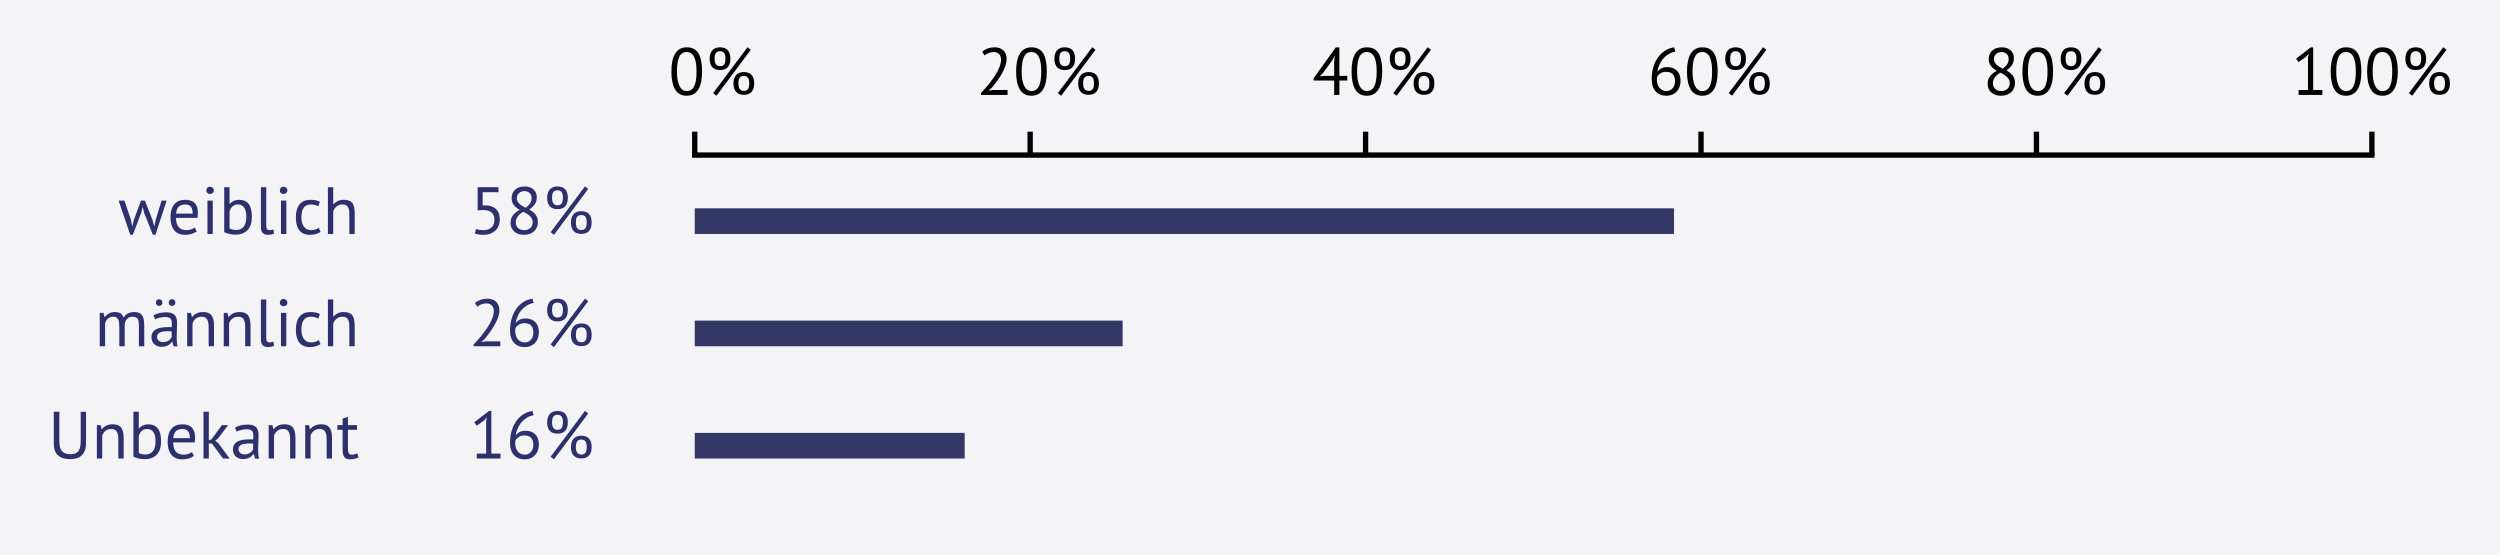
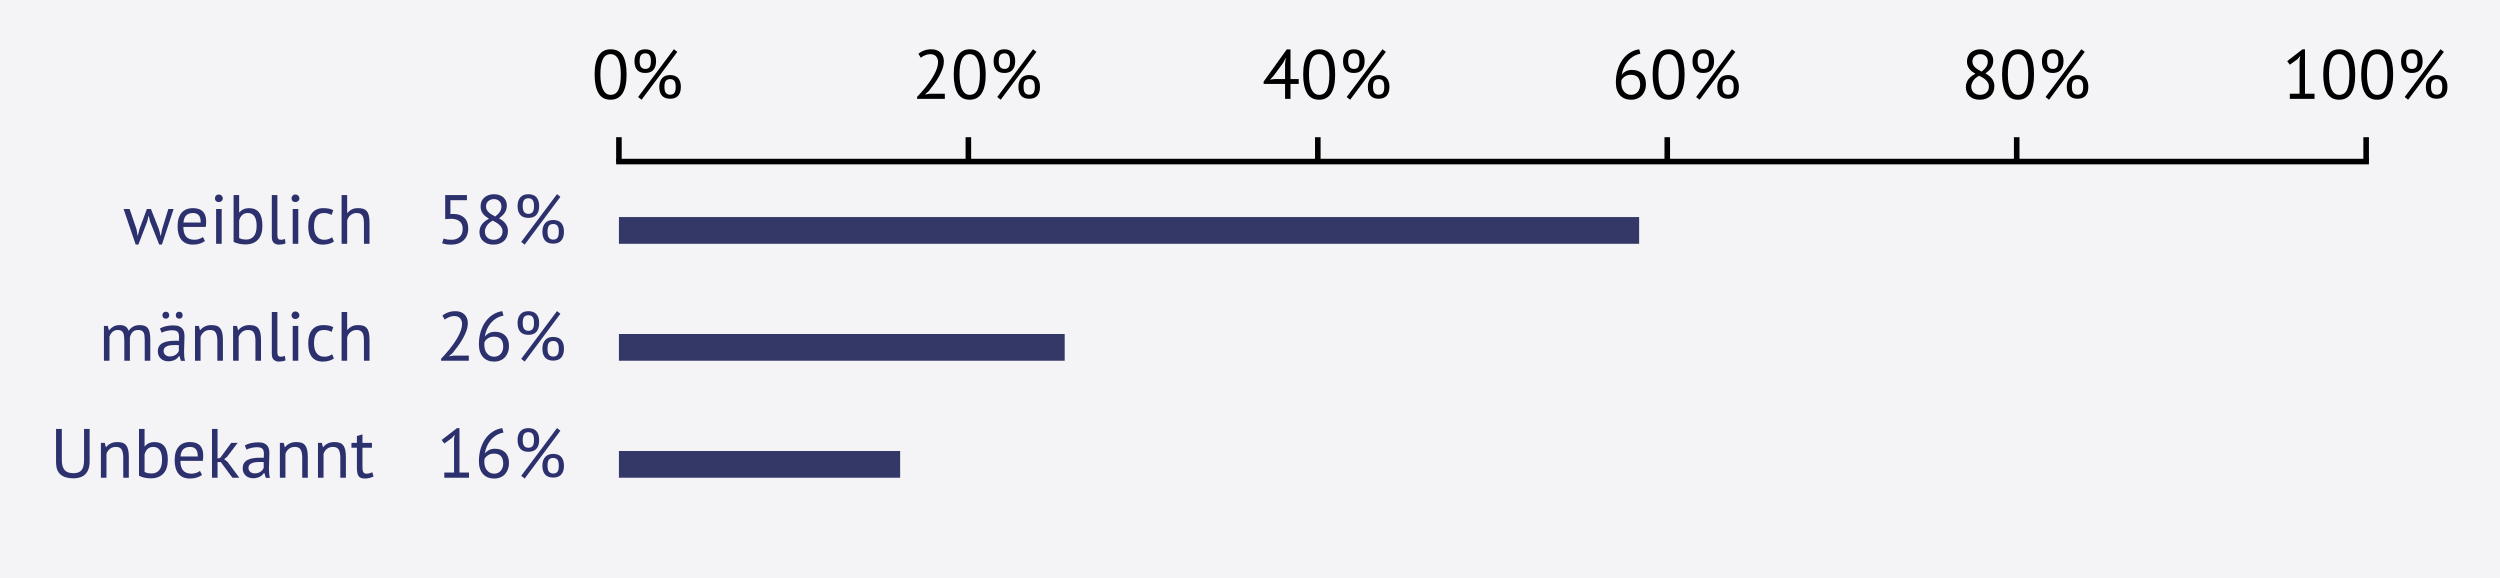
- <svg xmlns="http://www.w3.org/2000/svg" xmlns:xlink="http://www.w3.org/1999/xlink" height="83pt" version="1.1" viewBox="0 0 374 83" width="374pt">
+ <svg xmlns="http://www.w3.org/2000/svg" xmlns:xlink="http://www.w3.org/1999/xlink" height="83pt" version="1.1" viewBox="0 0 359 83" width="359pt">
  <defs>
    <style type="text/css">
*{stroke-linecap:butt;stroke-linejoin:round;}
  </style>
  </defs>
  <g id="figure_1">
    <g id="patch_1">
-       <path d="M 0 83.484  L 374.071 83.484  L 374.071 0  L 0 0  z " style="fill:#f4f4f6;" />
+       <path d="M 0 83.484  L 359.017 83.484  L 359.017 0  L 0 0  z " style="fill:#f4f4f6;" />
    </g>
    <g id="axes_1">
      <g id="patch_2">
-         <path d="M 103.932 39.195  L 354.832 39.195  L 354.832 23.2  L 103.932 23.2  z " style="fill:#f4f4f6;" />
+         <path d="M 88.878 39.195  L 339.778 39.195  L 339.778 23.2  L 88.878 23.2  z " style="fill:#f4f4f6;" />
      </g>
      <g id="patch_3">
-         <path clip-path="url(#pbc1606f8d5)" d="z " style="fill:#343866;" />
+         <path clip-path="url(#p5a505649e2)" d="z " style="fill:#343866;" />
      </g>
      <g id="patch_4">
-         <path clip-path="url(#pbc1606f8d5)" d="M 103.932 31.171  L 250.433 31.171  L 250.433 35.01  L 103.932 35.01  z " style="fill:#343866;" />
+         <path clip-path="url(#p5a505649e2)" d="M 88.878 31.171  L 235.379 31.171  L 235.379 35.01  L 88.878 35.01  z " style="fill:#343866;" />
      </g>
      <g id="patch_5">
-         <path clip-path="url(#pbc1606f8d5)" d="M 103.932 26.132  L 250.433 26.132  L 250.433 29.331  L 103.932 29.331  z " style="fill:none;opacity:0;" />
+         <path clip-path="url(#p5a505649e2)" d="M 88.878 26.132  L 235.379 26.132  L 235.379 29.331  L 88.878 29.331  z " style="fill:none;opacity:0;" />
      </g>
      <g id="patch_6">
-         <path clip-path="url(#pbc1606f8d5)" d="z " style="fill:#343866;" />
+         <path clip-path="url(#p5a505649e2)" d="z " style="fill:#343866;" />
      </g>
      <g id="matplotlib.axis_1">
        <g id="xtick_1">
          <g id="line2d_1">
            <defs>
-               <path d="M 0 0  L 0 -3.5  " id="ma64567d477" style="stroke:#000000;stroke-width:0.8;" />
-             </defs>
-             <g>
-               <use style="stroke:#000000;stroke-width:0.8;" x="103.932" xlink:href="#ma64567d477" y="23.2" />
+               <path d="M 0 0  L 0 -3.5  " id="m2b88215f1f" style="stroke:#000000;stroke-width:0.8;" />
+             </defs>
+             <g>
+               <use style="stroke:#000000;stroke-width:0.8;" x="88.878" xlink:href="#m2b88215f1f" y="23.2" />
            </g>
          </g>
          <g id="text_1">
            <defs>
              <path id="PTSans-Regular-20" />
              <path d="M 4.297 35  Q 4.297 53 10.141 62.094  Q 16 71.203 27.203 71.203  Q 39.297 71.203 44.75 62.25  Q 50.203 53.297 50.203 35  Q 50.203 17 44.344 7.891  Q 38.5 -1.203 27.203 -1.203  Q 15.297 -1.203 9.797 8.297  Q 4.297 17.797 4.297 35  z M 12.594 35  Q 12.594 28.5 13.438 23.141  Q 14.297 17.797 16.094 13.938  Q 17.906 10.094 20.656 7.938  Q 23.406 5.797 27.203 5.797  Q 34.797 5.797 38.344 12.844  Q 41.906 19.906 41.906 35  Q 41.906 41.406 41.156 46.797  Q 40.406 52.203 38.656 56.094  Q 36.906 60 34.094 62.094  Q 31.297 64.203 27.203 64.203  Q 19.703 64.203 16.141 57.094  Q 12.594 50 12.594 35  z " id="PTSans-Regular-30" />
              <path d="M 7.031 54.203  Q 7.031 58.703 8.219 61.891  Q 9.422 65.094 11.469 67.188  Q 13.531 69.297 16.375 70.25  Q 19.219 71.203 22.531 71.203  Q 25.828 71.203 28.672 70.297  Q 31.531 69.406 33.578 67.406  Q 35.625 65.406 36.828 62.156  Q 38.031 58.906 38.031 54.203  Q 38.031 49.5 36.828 46.25  Q 35.625 43 33.578 41  Q 31.531 39 28.672 38.094  Q 25.828 37.203 22.531 37.203  Q 19.219 37.203 16.375 38.094  Q 13.531 39 11.469 41  Q 9.422 43 8.219 46.25  Q 7.031 49.5 7.031 54.203  z M 14.422 54.203  Q 14.422 48.203 16.562 45.594  Q 18.719 43 22.531 43  Q 24.422 43 25.922 43.547  Q 27.422 44.094 28.469 45.344  Q 29.531 46.594 30.078 48.75  Q 30.625 50.906 30.625 54.203  Q 30.625 57.5 30.078 59.641  Q 29.531 61.797 28.469 63.047  Q 27.422 64.297 25.922 64.844  Q 24.422 65.406 22.531 65.406  Q 18.719 65.406 16.562 63.047  Q 14.422 60.703 14.422 54.203  z M 42.656 17.203  Q 42.656 21.703 43.844 24.891  Q 45.047 28.094 47.094 30.188  Q 49.156 32.297 52 33.25  Q 54.844 34.203 58.156 34.203  Q 61.453 34.203 64.297 33.297  Q 67.156 32.406 69.203 30.406  Q 71.25 28.406 72.453 25.156  Q 73.656 21.906 73.656 17.203  Q 73.656 12.5 72.453 9.25  Q 71.25 6 69.203 4  Q 67.156 2 64.297 1.094  Q 61.453 0.203 58.156 0.203  Q 54.844 0.203 52 1.094  Q 49.156 2 47.094 4  Q 45.047 6 43.844 9.25  Q 42.656 12.5 42.656 17.203  z M 50.047 17.203  Q 50.047 11.203 52.188 8.594  Q 54.344 6 58.156 6  Q 60.047 6 61.547 6.547  Q 63.047 7.094 64.094 8.344  Q 65.156 9.594 65.703 11.75  Q 66.25 13.906 66.25 17.203  Q 66.25 20.5 65.703 22.641  Q 65.156 24.797 64.094 26.047  Q 63.047 27.297 61.547 27.844  Q 60.047 28.406 58.156 28.406  Q 54.344 28.406 52.188 26.047  Q 50.047 23.703 50.047 17.203  z M 63.656 71.297  L 68.547 67.5  L 17.25 -1.203  L 12.25 2.703  z " id="PTSans-Regular-25" />
            </defs>
-             <g transform="translate(94.67141 14.2)scale(0.1 -0.1)">
+             <g transform="translate(79.61741 14.2)scale(0.1 -0.1)">
              <use xlink:href="#PTSans-Regular-20" />
              <use x="26.7" xlink:href="#PTSans-Regular-20" />
              <use x="53.4" xlink:href="#PTSans-Regular-30" />
              <use x="107.9" xlink:href="#PTSans-Regular-25" />
            </g>
          </g>
        </g>
        <g id="xtick_2">
          <g id="line2d_2">
            <g>
-               <use style="stroke:#000000;stroke-width:0.8;" x="154.112" xlink:href="#ma64567d477" y="23.2" />
+               <use style="stroke:#000000;stroke-width:0.8;" x="139.058" xlink:href="#m2b88215f1f" y="23.2" />
            </g>
          </g>
          <g id="text_2">
            <defs>
              <path d="M 44.594 54.094  Q 44.594 48.797 42.641 43.25  Q 40.703 37.703 37.547 32.094  Q 34.406 26.5 30.5 21.141  Q 26.594 15.797 22.703 11  L 17.797 6.703  L 17.797 6.297  L 24.203 7.406  L 46 7.406  L 46 0  L 6.203 0  L 6.203 2.906  Q 8.406 5.203 11.5 8.594  Q 14.594 12 17.938 16.141  Q 21.297 20.297 24.547 24.938  Q 27.797 29.594 30.438 34.391  Q 33.094 39.203 34.688 43.891  Q 36.297 48.594 36.297 52.797  Q 36.297 57.703 33.5 60.953  Q 30.703 64.203 25 64.203  Q 21.203 64.203 17.594 62.641  Q 14 61.094 11.406 59.094  L 8.094 64.797  Q 11.594 67.797 16.391 69.5  Q 21.203 71.203 26.703 71.203  Q 31 71.203 34.297 69.953  Q 37.594 68.703 39.891 66.391  Q 42.203 64.094 43.391 60.938  Q 44.594 57.797 44.594 54.094  z " id="PTSans-Regular-32" />
            </defs>
-             <g transform="translate(143.4616 14.2)scale(0.1 -0.1)">
+             <g transform="translate(128.4076 14.2)scale(0.1 -0.1)">
              <use xlink:href="#PTSans-Regular-20" />
              <use x="26.7" xlink:href="#PTSans-Regular-32" />
              <use x="81.2" xlink:href="#PTSans-Regular-30" />
              <use x="135.7" xlink:href="#PTSans-Regular-25" />
            </g>
          </g>
        </g>
        <g id="xtick_3">
          <g id="line2d_3">
            <g>
-               <use style="stroke:#000000;stroke-width:0.8;" x="204.292" xlink:href="#ma64567d477" y="23.2" />
+               <use style="stroke:#000000;stroke-width:0.8;" x="189.238" xlink:href="#m2b88215f1f" y="23.2" />
            </g>
          </g>
          <g id="text_3">
            <defs>
              <path d="M 52.406 21.5  L 40.594 21.5  L 40.594 0  L 32.797 0  L 32.797 21.5  L 2 21.5  L 2 24.797  L 35.203 71.094  L 40.594 71.094  L 40.594 28.5  L 52.406 28.5  z M 32.797 50.297  L 33.797 58.5  L 33.5 58.5  L 30 51.703  L 15.906 32.594  L 11.094 27.703  L 18.094 28.5  L 32.797 28.5  z " id="PTSans-Regular-34" />
            </defs>
-             <g transform="translate(193.6416 14.2)scale(0.1 -0.1)">
+             <g transform="translate(178.5876 14.2)scale(0.1 -0.1)">
              <use xlink:href="#PTSans-Regular-20" />
              <use x="26.7" xlink:href="#PTSans-Regular-34" />
              <use x="81.2" xlink:href="#PTSans-Regular-30" />
              <use x="135.7" xlink:href="#PTSans-Regular-25" />
            </g>
          </g>
        </g>
        <g id="xtick_4">
          <g id="line2d_4">
            <g>
-               <use style="stroke:#000000;stroke-width:0.8;" x="254.472" xlink:href="#ma64567d477" y="23.2" />
+               <use style="stroke:#000000;stroke-width:0.8;" x="239.418" xlink:href="#m2b88215f1f" y="23.2" />
            </g>
          </g>
          <g id="text_4">
            <defs>
              <path d="M 49.203 21.094  Q 49.203 16.5 47.797 12.453  Q 46.406 8.406 43.703 5.344  Q 41 2.297 37 0.547  Q 33 -1.203 27.906 -1.203  Q 22.906 -1.203 18.906 0.391  Q 14.906 2 12 5.141  Q 9.094 8.297 7.547 12.891  Q 6 17.5 6 23.5  Q 6 33.406 8.547 41.75  Q 11.094 50.094 15.594 56.297  Q 20.094 62.5 26.25 66.344  Q 32.406 70.203 39.594 71.203  L 41.297 64.797  Q 35.703 63.797 31.094 61  Q 26.5 58.203 23.047 54.094  Q 19.594 50 17.391 44.891  Q 15.203 39.797 14.406 34.406  Q 16 37.094 19.797 39.344  Q 23.594 41.594 29.094 41.594  Q 38.5 41.594 43.844 36.188  Q 49.203 30.797 49.203 21.094  z M 40.906 20.297  Q 40.906 27.406 37.594 31  Q 34.297 34.594 27.406 34.594  Q 22.5 34.594 18.953 32.188  Q 15.406 29.797 14 26.797  Q 13.797 25.406 13.797 24.5  Q 13.797 23.594 13.797 22.5  Q 13.797 19.406 14.641 16.406  Q 15.5 13.406 17.297 11.047  Q 19.094 8.703 21.75 7.25  Q 24.406 5.797 28 5.797  Q 30.906 5.797 33.25 6.891  Q 35.594 8 37.297 9.891  Q 39 11.797 39.953 14.5  Q 40.906 17.203 40.906 20.297  z " id="PTSans-Regular-36" />
            </defs>
-             <g transform="translate(243.8216 14.2)scale(0.1 -0.1)">
+             <g transform="translate(228.7676 14.2)scale(0.1 -0.1)">
              <use xlink:href="#PTSans-Regular-20" />
              <use x="26.7" xlink:href="#PTSans-Regular-36" />
              <use x="81.2" xlink:href="#PTSans-Regular-30" />
              <use x="135.7" xlink:href="#PTSans-Regular-25" />
            </g>
          </g>
        </g>
        <g id="xtick_5">
          <g id="line2d_5">
            <g>
-               <use style="stroke:#000000;stroke-width:0.8;" x="304.652" xlink:href="#ma64567d477" y="23.2" />
+               <use style="stroke:#000000;stroke-width:0.8;" x="289.598" xlink:href="#m2b88215f1f" y="23.2" />
            </g>
          </g>
          <g id="text_5">
            <defs>
              <path d="M 6.797 16.703  Q 6.797 23 10.094 27.641  Q 13.406 32.297 20.406 36.094  Q 17.906 37.594 15.75 39.25  Q 13.594 40.906 11.938 43  Q 10.297 45.094 9.344 47.688  Q 8.406 50.297 8.406 53.703  Q 8.406 57.594 9.75 60.797  Q 11.094 64 13.641 66.297  Q 16.203 68.594 19.75 69.891  Q 23.297 71.203 27.797 71.203  Q 32 71.203 35.391 70  Q 38.797 68.797 41.141 66.688  Q 43.5 64.594 44.797 61.688  Q 46.094 58.797 46.094 55.297  Q 46.094 49.594 43.5 45.25  Q 40.906 40.906 34.906 36.703  Q 37.5 35.203 39.844 33.391  Q 42.203 31.594 43.953 29.391  Q 45.703 27.203 46.703 24.453  Q 47.703 21.703 47.703 18.203  Q 47.703 13.906 46.297 10.344  Q 44.906 6.797 42.203 4.25  Q 39.5 1.703 35.594 0.25  Q 31.703 -1.203 26.703 -1.203  Q 21.906 -1.203 18.203 0.188  Q 14.5 1.594 11.953 4  Q 9.406 6.406 8.094 9.656  Q 6.797 12.906 6.797 16.703  z M 39.906 17.703  Q 39.906 20.703 38.703 22.953  Q 37.5 25.203 35.547 27.047  Q 33.594 28.906 31.094 30.406  Q 28.594 31.906 25.906 33.297  Q 19.797 29.906 17.188 25.703  Q 14.594 21.5 14.594 17.703  Q 14.594 15.297 15.391 13.094  Q 16.203 10.906 17.797 9.297  Q 19.406 7.703 21.75 6.75  Q 24.094 5.797 27.203 5.797  Q 29.703 5.797 32 6.547  Q 34.297 7.297 36.047 8.75  Q 37.797 10.203 38.844 12.453  Q 39.906 14.703 39.906 17.703  z M 16.203 53.906  Q 16.203 51.094 17.297 48.938  Q 18.406 46.797 20.25 45.094  Q 22.094 43.406 24.5 41.953  Q 26.906 40.5 29.5 39.203  Q 34 42.703 36.141 46.094  Q 38.297 49.5 38.297 53.594  Q 38.297 58.703 35.141 61.453  Q 32 64.203 27.594 64.203  Q 24.906 64.203 22.797 63.297  Q 20.703 62.406 19.203 61  Q 17.703 59.594 16.953 57.75  Q 16.203 55.906 16.203 53.906  z " id="PTSans-Regular-38" />
            </defs>
-             <g transform="translate(294.0016 14.2)scale(0.1 -0.1)">
+             <g transform="translate(278.9476 14.2)scale(0.1 -0.1)">
              <use xlink:href="#PTSans-Regular-20" />
              <use x="26.7" xlink:href="#PTSans-Regular-38" />
              <use x="81.2" xlink:href="#PTSans-Regular-30" />
              <use x="135.7" xlink:href="#PTSans-Regular-25" />
            </g>
          </g>
        </g>
        <g id="xtick_6">
          <g id="line2d_6">
            <g>
-               <use style="stroke:#000000;stroke-width:0.8;" x="354.832" xlink:href="#ma64567d477" y="23.2" />
+               <use style="stroke:#000000;stroke-width:0.8;" x="339.778" xlink:href="#m2b88215f1f" y="23.2" />
            </g>
          </g>
          <g id="text_6">
            <defs>
              <path d="M 10.797 7.406  L 24.797 7.406  L 24.797 55.797  L 25.797 61.703  L 21.797 57  L 10.797 49.094  L 7 54.203  L 29 71.203  L 32.594 71.203  L 32.594 7.406  L 46.297 7.406  L 46.297 0  L 10.797 0  z " id="PTSans-Regular-31" />
            </defs>
-             <g transform="translate(342.7917 14.2)scale(0.1 -0.1)">
+             <g transform="translate(327.7377 14.2)scale(0.1 -0.1)">
              <use xlink:href="#PTSans-Regular-31" />
              <use x="54.5" xlink:href="#PTSans-Regular-30" />
              <use x="109" xlink:href="#PTSans-Regular-30" />
              <use x="163.5" xlink:href="#PTSans-Regular-25" />
            </g>
          </g>
        </g>
      </g>
      <g id="matplotlib.axis_2">
        <g id="ytick_1">
          <g id="line2d_7">
            <defs>
-               <path d="M 0 0  L -3.5 0  " id="m5b24930b40" />
-             </defs>
-             <g>
-               <use style="fill:none;" x="103.932" xlink:href="#m5b24930b40" y="27.199" />
+               <path d="M 0 0  L -3.5 0  " id="m228e0548b3" />
+             </defs>
+             <g>
+               <use style="fill:none;" x="88.878" xlink:href="#m228e0548b3" y="27.199" />
            </g>
          </g>
        </g>
        <g id="ytick_2">
          <g id="line2d_8">
            <g>
-               <use style="fill:none;" x="103.932" xlink:href="#m5b24930b40" y="35.196" />
+               <use style="fill:none;" x="88.878" xlink:href="#m228e0548b3" y="35.196" />
            </g>
          </g>
        </g>
      </g>
      <g id="line2d_9">
-         <path clip-path="url(#pbc1606f8d5)" d="M 0 0  " style="fill:none;stroke:#424242;stroke-linecap:square;stroke-width:2.7;" />
+         <path clip-path="url(#p5a505649e2)" d="M 0 0  " style="fill:none;stroke:#424242;stroke-linecap:square;stroke-width:2.7;" />
      </g>
      <g id="line2d_10">
-         <path clip-path="url(#pbc1606f8d5)" d="M 0 0  " style="fill:none;stroke:#424242;stroke-linecap:square;stroke-width:2.7;" />
+         <path clip-path="url(#p5a505649e2)" d="M 0 0  " style="fill:none;stroke:#424242;stroke-linecap:square;stroke-width:2.7;" />
      </g>
      <g id="line2d_11">
-         <path clip-path="url(#pbc1606f8d5)" d="M 0 0  " style="fill:none;stroke:#424242;stroke-linecap:square;stroke-width:2.7;" />
+         <path clip-path="url(#p5a505649e2)" d="M 0 0  " style="fill:none;stroke:#424242;stroke-linecap:square;stroke-width:2.7;" />
      </g>
      <g id="line2d_12">
-         <path clip-path="url(#pbc1606f8d5)" d="M 0 0  " style="fill:none;stroke:#424242;stroke-linecap:square;stroke-width:2.7;" />
+         <path clip-path="url(#p5a505649e2)" d="M 0 0  " style="fill:none;stroke:#424242;stroke-linecap:square;stroke-width:2.7;" />
      </g>
      <g id="patch_7">
-         <path d="M 103.932 23.2  L 354.832 23.2  " style="fill:none;stroke:#000000;stroke-linecap:square;stroke-linejoin:miter;stroke-width:0.8;" />
+         <path d="M 88.878 23.2  L 339.778 23.2  " style="fill:none;stroke:#000000;stroke-linecap:square;stroke-linejoin:miter;stroke-width:0.8;" />
      </g>
      <g id="text_7">
        <defs>
          <path d="M 21.297 5.797  Q 28.203 5.797 32.703 9.797  Q 37.203 13.797 37.203 21.406  Q 37.203 28.703 32.75 32.297  Q 28.297 35.906 20.5 35.906  L 12.094 35.406  L 12.094 70  L 43.297 70  L 43.297 62.594  L 19.594 62.594  L 19.594 42.703  L 23.906 42.906  Q 33.797 42.797 39.5 37.391  Q 45.203 32 45.203 21.906  Q 45.203 16.297 43.297 11.938  Q 41.406 7.594 38.156 4.688  Q 34.906 1.797 30.5 0.297  Q 26.094 -1.203 21.094 -1.203  Q 16.594 -1.203 13.5 -0.703  Q 10.406 -0.203 7.703 0.797  L 9.797 7.594  Q 12.094 6.703 14.75 6.25  Q 17.406 5.797 21.297 5.797  z " id="PTSans-Regular-35" />
        </defs>
-         <g style="fill:#2c316e;" transform="translate(67.57756 35.00952)scale(0.1 -0.1)">
+         <g style="fill:#2c316e;" transform="translate(60.05056 35.00952)scale(0.1 -0.1)">
          <use xlink:href="#PTSans-Regular-20" />
          <use x="26.7" xlink:href="#PTSans-Regular-35" />
          <use x="81.2" xlink:href="#PTSans-Regular-38" />
          <use x="135.7" xlink:href="#PTSans-Regular-25" />
        </g>
      </g>
      <g id="text_8">
        <defs>
          <path d="M 40.094 50  L 51.594 20.797  L 54.094 11.203  L 54.297 11.203  L 56.203 21  L 65.094 50  L 72.703 50  L 55.906 -1.094  L 52 -1.094  L 38.906 31.906  L 37 40.094  L 36.703 40.094  L 34.703 31.797  L 22.094 -1.094  L 18.203 -1.094  L 0.797 50  L 9.5 50  L 19.406 20.906  L 21.094 11.203  L 21.203 11.203  L 23.594 21.094  L 34.297 50  z " id="PTSans-Regular-77" />
          <path d="M 44.203 4  Q 41.203 1.594 36.641 0.188  Q 32.094 -1.203 27 -1.203  Q 21.297 -1.203 17.094 0.641  Q 12.906 2.5 10.203 5.953  Q 7.5 9.406 6.203 14.203  Q 4.906 19 4.906 25  Q 4.906 37.797 10.594 44.5  Q 16.297 51.203 26.906 51.203  Q 30.297 51.203 33.688 50.453  Q 37.094 49.703 39.797 47.594  Q 42.5 45.5 44.203 41.641  Q 45.906 37.797 45.906 31.5  Q 45.906 28.203 45.297 24.203  L 13.203 24.203  Q 13.203 19.797 14.094 16.391  Q 15 13 16.891 10.641  Q 18.797 8.297 21.844 7.047  Q 24.906 5.797 29.297 5.797  Q 32.703 5.797 36.094 7  Q 39.5 8.203 41.203 9.797  z M 27 44.203  Q 21.094 44.203 17.547 41.094  Q 14 38 13.297 30.5  L 38.094 30.5  Q 38.094 38.094 35.188 41.141  Q 32.297 44.203 27 44.203  z " id="PTSans-Regular-65" />
          <path d="M 9.406 50  L 17.406 50  L 17.406 0  L 9.406 0  z M 7.703 65.203  Q 7.703 67.5 9.25 69.141  Q 10.797 70.797 13.203 70.797  Q 15.594 70.797 17.297 69.141  Q 19 67.5 19 65.203  Q 19 62.906 17.297 61.406  Q 15.594 59.906 13.203 59.906  Q 10.797 59.906 9.25 61.406  Q 7.703 62.906 7.703 65.203  z " id="PTSans-Regular-69" />
          <path d="M 7.703 70  L 15.703 70  L 15.703 45.094  L 16.094 45.094  Q 18.406 48 21.953 49.594  Q 25.5 51.203 29.703 51.203  Q 39.406 51.203 44.25 45  Q 49.094 38.797 49.094 25.797  Q 49.094 12.703 42.688 5.891  Q 36.297 -0.906 24.703 -0.906  Q 19.094 -0.906 14.547 0.297  Q 10 1.5 7.703 2.906  z M 28.297 44.203  Q 23.297 44.203 20.188 41.391  Q 17.094 38.594 15.703 33.5  L 15.703 8.297  Q 17.594 7.203 20.297 6.641  Q 23 6.094 25.906 6.094  Q 32.703 6.094 36.75 10.891  Q 40.797 15.703 40.797 25.906  Q 40.797 29.797 40.094 33.188  Q 39.406 36.594 37.906 39  Q 36.406 41.406 34.047 42.797  Q 31.703 44.203 28.297 44.203  z " id="PTSans-Regular-62" />
          <path d="M 16.594 12.297  Q 16.594 8.797 17.797 7.297  Q 19 5.797 21.203 5.797  Q 22.5 5.797 24 6  Q 25.5 6.203 27.406 6.906  L 28.297 0.594  Q 26.703 -0.203 23.844 -0.703  Q 21 -1.203 18.906 -1.203  Q 14.406 -1.203 11.5 1.344  Q 8.594 3.906 8.594 10  L 8.594 70  L 16.594 70  z " id="PTSans-Regular-6c" />
          <path d="M 41.797 3.297  Q 38.797 1.094 34.688 -0.047  Q 30.594 -1.203 26.094 -1.203  Q 20.297 -1.203 16.297 0.641  Q 12.297 2.5 9.75 5.953  Q 7.203 9.406 6.047 14.25  Q 4.906 19.094 4.906 25  Q 4.906 37.703 10.5 44.453  Q 16.094 51.203 26.594 51.203  Q 31.406 51.203 34.75 50.453  Q 38.094 49.703 40.797 48.297  L 38.5 41.406  Q 36.203 42.703 33.391 43.453  Q 30.594 44.203 27.406 44.203  Q 13.203 44.203 13.203 25  Q 13.203 21.203 13.953 17.75  Q 14.703 14.297 16.453 11.641  Q 18.203 9 21.047 7.391  Q 23.906 5.797 28.094 5.797  Q 31.703 5.797 34.547 6.891  Q 37.406 8 39.203 9.406  z " id="PTSans-Regular-63" />
          <path d="M 39.797 0  L 39.797 28.5  Q 39.797 32.406 39.344 35.344  Q 38.906 38.297 37.703 40.25  Q 36.5 42.203 34.453 43.203  Q 32.406 44.203 29.094 44.203  Q 24.406 44.203 20.594 41.141  Q 16.797 38.094 15.703 33.297  L 15.703 0  L 7.703 0  L 7.703 70  L 15.703 70  L 15.703 44.406  L 16.094 44.406  Q 18.703 47.5 22.344 49.344  Q 26 51.203 31.406 51.203  Q 35.594 51.203 38.688 50.25  Q 41.797 49.297 43.844 46.891  Q 45.906 44.5 46.844 40.453  Q 47.797 36.406 47.797 30.203  L 47.797 0  z " id="PTSans-Regular-68" />
        </defs>
        <g style="fill:#2c316e;" transform="translate(17.6625 35.00952)scale(0.1 -0.1)">
          <use xlink:href="#PTSans-Regular-77" />
          <use x="73.5" xlink:href="#PTSans-Regular-65" />
          <use x="124.3" xlink:href="#PTSans-Regular-69" />
          <use x="151.1" xlink:href="#PTSans-Regular-62" />
          <use x="205.1" xlink:href="#PTSans-Regular-6c" />
          <use x="234.3" xlink:href="#PTSans-Regular-69" />
          <use x="261.1" xlink:href="#PTSans-Regular-63" />
          <use x="306.2" xlink:href="#PTSans-Regular-68" />
        </g>
      </g>
    </g>
    <g id="axes_2">
      <g id="patch_8">
-         <path clip-path="url(#pc9b502ec64)" d="z " style="fill:#343866;" />
+         <path clip-path="url(#p69da7b9483)" d="z " style="fill:#343866;" />
      </g>
      <g id="patch_9">
-         <path clip-path="url(#pc9b502ec64)" d="M 103.932 47.965  L 167.945 47.965  L 167.945 51.804  L 103.932 51.804  z " style="fill:#343866;" />
+         <path clip-path="url(#p69da7b9483)" d="M 88.878 47.965  L 152.891 47.965  L 152.891 51.804  L 88.878 51.804  z " style="fill:#343866;" />
      </g>
      <g id="patch_10">
-         <path clip-path="url(#pc9b502ec64)" d="M 103.932 42.927  L 167.945 42.927  L 167.945 46.126  L 103.932 46.126  z " style="fill:none;opacity:0;" />
+         <path clip-path="url(#p69da7b9483)" d="M 88.878 42.927  L 152.891 42.927  L 152.891 46.126  L 88.878 46.126  z " style="fill:none;opacity:0;" />
      </g>
      <g id="patch_11">
-         <path clip-path="url(#pc9b502ec64)" d="z " style="fill:#343866;" />
+         <path clip-path="url(#p69da7b9483)" d="z " style="fill:#343866;" />
      </g>
      <g id="line2d_13">
-         <path clip-path="url(#pc9b502ec64)" d="M 0 0  " style="fill:none;stroke:#424242;stroke-linecap:square;stroke-width:2.7;" />
+         <path clip-path="url(#p69da7b9483)" d="M 0 0  " style="fill:none;stroke:#424242;stroke-linecap:square;stroke-width:2.7;" />
      </g>
      <g id="line2d_14">
-         <path clip-path="url(#pc9b502ec64)" d="M 0 0  " style="fill:none;stroke:#424242;stroke-linecap:square;stroke-width:2.7;" />
+         <path clip-path="url(#p69da7b9483)" d="M 0 0  " style="fill:none;stroke:#424242;stroke-linecap:square;stroke-width:2.7;" />
      </g>
      <g id="line2d_15">
-         <path clip-path="url(#pc9b502ec64)" d="M 0 0  " style="fill:none;stroke:#424242;stroke-linecap:square;stroke-width:2.7;" />
+         <path clip-path="url(#p69da7b9483)" d="M 0 0  " style="fill:none;stroke:#424242;stroke-linecap:square;stroke-width:2.7;" />
      </g>
      <g id="line2d_16">
-         <path clip-path="url(#pc9b502ec64)" d="M 0 0  " style="fill:none;stroke:#424242;stroke-linecap:square;stroke-width:2.7;" />
+         <path clip-path="url(#p69da7b9483)" d="M 0 0  " style="fill:none;stroke:#424242;stroke-linecap:square;stroke-width:2.7;" />
      </g>
      <g id="text_9">
-         <g style="fill:#2c316e;" transform="translate(67.57756 51.8041)scale(0.1 -0.1)">
+         <g style="fill:#2c316e;" transform="translate(60.05056 51.8041)scale(0.1 -0.1)">
          <use xlink:href="#PTSans-Regular-20" />
          <use x="26.7" xlink:href="#PTSans-Regular-32" />
          <use x="81.2" xlink:href="#PTSans-Regular-36" />
          <use x="135.7" xlink:href="#PTSans-Regular-25" />
        </g>
      </g>
      <g id="text_10">
        <defs>
          <path d="M 37 0  L 37 28.297  Q 37 32.297 36.641 35.25  Q 36.297 38.203 35.297 40.203  Q 34.297 42.203 32.438 43.203  Q 30.594 44.203 27.594 44.203  Q 23 44.203 19.953 41.391  Q 16.906 38.594 15.703 34.406  L 15.703 0  L 7.703 0  L 7.703 50  L 13.297 50  L 14.797 43.906  L 15.203 43.906  Q 17.906 47.094 21.453 49.141  Q 25 51.203 30.703 51.203  Q 35.5 51.203 38.547 49.344  Q 41.594 47.5 43.297 42.906  Q 45.594 46.797 49.641 49  Q 53.703 51.203 58.797 51.203  Q 63 51.203 65.891 50.25  Q 68.797 49.297 70.688 46.891  Q 72.594 44.5 73.438 40.391  Q 74.297 36.297 74.297 30  L 74.297 0  L 66.297 0  L 66.297 30.094  Q 66.297 33.703 65.938 36.344  Q 65.594 39 64.547 40.75  Q 63.5 42.5 61.641 43.344  Q 59.797 44.203 56.797 44.203  Q 51.797 44.203 49 41.391  Q 46.203 38.594 45 33.406  L 45 0  z " id="PTSans-Regular-6d" />
          <path d="M 6.906 46.297  Q 10.703 48.594 15.75 49.688  Q 20.797 50.797 26.297 50.797  Q 31.5 50.797 34.641 49.391  Q 37.797 48 39.438 45.75  Q 41.094 43.5 41.641 40.797  Q 42.203 38.094 42.203 35.406  Q 42.203 29.406 41.891 23.703  Q 41.594 18 41.594 12.906  Q 41.594 9.203 41.891 5.891  Q 42.203 2.594 43 -0.203  L 37.094 -0.203  L 35 6.797  L 34.5 6.797  Q 33.594 5.406 32.25 4.047  Q 30.906 2.703 29 1.641  Q 27.094 0.594 24.594 -0.094  Q 22.094 -0.797 18.906 -0.797  Q 15.703 -0.797 12.953 0.203  Q 10.203 1.203 8.203 3.047  Q 6.203 4.906 5.047 7.5  Q 3.906 10.094 3.906 13.406  Q 3.906 17.797 5.703 20.75  Q 7.5 23.703 10.75 25.453  Q 14 27.203 18.547 27.953  Q 23.094 28.703 28.594 28.703  Q 30 28.703 31.344 28.703  Q 32.703 28.703 34.094 28.5  Q 34.406 31.5 34.406 33.906  Q 34.406 39.406 32.203 41.594  Q 30 43.797 24.203 43.797  Q 22.5 43.797 20.547 43.547  Q 18.594 43.297 16.547 42.844  Q 14.5 42.406 12.641 41.75  Q 10.797 41.094 9.406 40.297  z M 21.094 6.203  Q 23.906 6.203 26.094 6.953  Q 28.297 7.703 29.891 8.844  Q 31.5 10 32.547 11.391  Q 33.594 12.797 34.094 14.094  L 34.094 22.406  Q 32.703 22.5 31.25 22.547  Q 29.797 22.594 28.406 22.594  Q 25.297 22.594 22.344 22.25  Q 19.406 21.906 17.156 20.953  Q 14.906 20 13.547 18.344  Q 12.203 16.703 12.203 14.203  Q 12.203 10.703 14.703 8.453  Q 17.203 6.203 21.094 6.203  z M 10.5 65.297  Q 10.5 67.594 11.844 69  Q 13.203 70.406 15.406 70.406  Q 17.594 70.406 18.938 69  Q 20.297 67.594 20.297 65.297  Q 20.297 63.203 18.938 61.797  Q 17.594 60.406 15.406 60.406  Q 13.203 60.406 11.844 61.797  Q 10.5 63.203 10.5 65.297  z M 29.703 65.297  Q 29.703 67.594 31.047 69  Q 32.406 70.406 34.594 70.406  Q 36.906 70.406 38.25 69  Q 39.594 67.594 39.594 65.297  Q 39.594 63.203 38.25 61.797  Q 36.906 60.406 34.594 60.406  Q 32.406 60.406 31.047 61.797  Q 29.703 63.203 29.703 65.297  z " id="PTSans-Regular-e4" />
          <path d="M 39.797 0  L 39.797 28.5  Q 39.797 36.297 37.547 40.25  Q 35.297 44.203 29.297 44.203  Q 24 44.203 20.547 41.344  Q 17.094 38.5 15.703 34.203  L 15.703 0  L 7.703 0  L 7.703 50  L 13.297 50  L 14.797 43.906  L 15.203 43.906  Q 17.594 47.094 21.641 49.141  Q 25.703 51.203 31.297 51.203  Q 35.406 51.203 38.5 50.25  Q 41.594 49.297 43.641 46.891  Q 45.703 44.5 46.75 40.453  Q 47.797 36.406 47.797 30.203  L 47.797 0  z " id="PTSans-Regular-6e" />
        </defs>
        <g style="fill:#2c316e;" transform="translate(14.15156 51.8041)scale(0.1 -0.1)">
          <use xlink:href="#PTSans-Regular-6d" />
          <use x="81.2" xlink:href="#PTSans-Regular-e4" />
          <use x="130.8" xlink:href="#PTSans-Regular-6e" />
          <use x="185.5" xlink:href="#PTSans-Regular-6e" />
          <use x="240.2" xlink:href="#PTSans-Regular-6c" />
          <use x="269.4" xlink:href="#PTSans-Regular-69" />
          <use x="296.2" xlink:href="#PTSans-Regular-63" />
          <use x="341.3" xlink:href="#PTSans-Regular-68" />
        </g>
      </g>
    </g>
    <g id="axes_3">
      <g id="patch_12">
-         <path clip-path="url(#pea12db8184)" d="z " style="fill:#343866;" />
+         <path clip-path="url(#pd14b84f489)" d="z " style="fill:#343866;" />
      </g>
      <g id="patch_13">
-         <path clip-path="url(#pea12db8184)" d="M 103.932 64.76  L 144.316 64.76  L 144.316 68.599  L 103.932 68.599  z " style="fill:#343866;" />
+         <path clip-path="url(#pd14b84f489)" d="M 88.878 64.76  L 129.262 64.76  L 129.262 68.599  L 88.878 68.599  z " style="fill:#343866;" />
      </g>
      <g id="patch_14">
-         <path clip-path="url(#pea12db8184)" d="M 103.932 59.722  L 144.316 59.722  L 144.316 62.921  L 103.932 62.921  z " style="fill:none;opacity:0;" />
+         <path clip-path="url(#pd14b84f489)" d="M 88.878 59.722  L 129.262 59.722  L 129.262 62.921  L 88.878 62.921  z " style="fill:none;opacity:0;" />
      </g>
      <g id="patch_15">
-         <path clip-path="url(#pea12db8184)" d="z " style="fill:#343866;" />
+         <path clip-path="url(#pd14b84f489)" d="z " style="fill:#343866;" />
      </g>
      <g id="line2d_17">
-         <path clip-path="url(#pea12db8184)" d="M 0 0  " style="fill:none;stroke:#424242;stroke-linecap:square;stroke-width:2.7;" />
+         <path clip-path="url(#pd14b84f489)" d="M 0 0  " style="fill:none;stroke:#424242;stroke-linecap:square;stroke-width:2.7;" />
      </g>
      <g id="line2d_18">
-         <path clip-path="url(#pea12db8184)" d="M 0 0  " style="fill:none;stroke:#424242;stroke-linecap:square;stroke-width:2.7;" />
+         <path clip-path="url(#pd14b84f489)" d="M 0 0  " style="fill:none;stroke:#424242;stroke-linecap:square;stroke-width:2.7;" />
      </g>
      <g id="line2d_19">
-         <path clip-path="url(#pea12db8184)" d="M 0 0  " style="fill:none;stroke:#424242;stroke-linecap:square;stroke-width:2.7;" />
+         <path clip-path="url(#pd14b84f489)" d="M 0 0  " style="fill:none;stroke:#424242;stroke-linecap:square;stroke-width:2.7;" />
      </g>
      <g id="line2d_20">
-         <path clip-path="url(#pea12db8184)" d="M 0 0  " style="fill:none;stroke:#424242;stroke-linecap:square;stroke-width:2.7;" />
+         <path clip-path="url(#pd14b84f489)" d="M 0 0  " style="fill:none;stroke:#424242;stroke-linecap:square;stroke-width:2.7;" />
      </g>
      <g id="text_11">
-         <g style="fill:#2c316e;" transform="translate(67.57756 68.59868)scale(0.1 -0.1)">
+         <g style="fill:#2c316e;" transform="translate(60.05056 68.59868)scale(0.1 -0.1)">
          <use xlink:href="#PTSans-Regular-20" />
          <use x="26.7" xlink:href="#PTSans-Regular-31" />
          <use x="81.2" xlink:href="#PTSans-Regular-36" />
          <use x="135.7" xlink:href="#PTSans-Regular-25" />
        </g>
      </g>
      <g id="text_12">
        <defs>
          <path d="M 48.703 70  L 56.703 70  L 56.703 23.297  Q 56.703 17 55.047 12.391  Q 53.406 7.797 50.344 4.844  Q 47.297 1.906 43 0.5  Q 38.703 -0.906 33.5 -0.906  Q 21.094 -0.906 14.797 4.688  Q 8.5 10.297 8.5 21.703  L 8.5 70  L 16.797 70  L 16.797 25.594  Q 16.797 20.297 17.844 16.641  Q 18.906 13 21 10.75  Q 23.094 8.5 26.25 7.5  Q 29.406 6.5 33.594 6.5  Q 41.703 6.5 45.203 10.953  Q 48.703 15.406 48.703 25.594  z " id="PTSans-Regular-55" />
          <path d="M 20.297 22.5  L 15.703 22.5  L 15.703 0  L 7.703 0  L 7.703 70  L 15.703 70  L 15.703 27.406  L 19.797 28.797  L 35.297 50  L 44.594 50  L 29.297 29.906  L 25.203 26.594  L 30.203 22.594  L 46.906 0  L 37 0  z " id="PTSans-Regular-6b" />
          <path d="M 6.906 46.297  Q 10.703 48.594 15.75 49.688  Q 20.797 50.797 26.297 50.797  Q 31.5 50.797 34.641 49.391  Q 37.797 48 39.438 45.75  Q 41.094 43.5 41.641 40.797  Q 42.203 38.094 42.203 35.406  Q 42.203 29.406 41.891 23.703  Q 41.594 18 41.594 12.906  Q 41.594 9.203 41.891 5.891  Q 42.203 2.594 43 -0.203  L 37.094 -0.203  L 35 6.797  L 34.5 6.797  Q 33.594 5.406 32.25 4.047  Q 30.906 2.703 29 1.641  Q 27.094 0.594 24.594 -0.094  Q 22.094 -0.797 18.906 -0.797  Q 15.703 -0.797 12.953 0.203  Q 10.203 1.203 8.203 3.047  Q 6.203 4.906 5.047 7.5  Q 3.906 10.094 3.906 13.406  Q 3.906 17.797 5.703 20.75  Q 7.5 23.703 10.75 25.453  Q 14 27.203 18.547 27.953  Q 23.094 28.703 28.594 28.703  Q 30 28.703 31.344 28.703  Q 32.703 28.703 34.094 28.5  Q 34.406 31.5 34.406 33.906  Q 34.406 39.406 32.203 41.594  Q 30 43.797 24.203 43.797  Q 22.5 43.797 20.547 43.547  Q 18.594 43.297 16.547 42.844  Q 14.5 42.406 12.641 41.75  Q 10.797 41.094 9.406 40.297  z M 21.094 6.203  Q 23.906 6.203 26.094 6.953  Q 28.297 7.703 29.891 8.844  Q 31.5 10 32.547 11.391  Q 33.594 12.797 34.094 14.094  L 34.094 22.406  Q 32.703 22.5 31.25 22.547  Q 29.797 22.594 28.406 22.594  Q 25.297 22.594 22.344 22.25  Q 19.406 21.906 17.156 20.953  Q 14.906 20 13.547 18.344  Q 12.203 16.703 12.203 14.203  Q 12.203 10.703 14.703 8.453  Q 17.203 6.203 21.094 6.203  z " id="PTSans-Regular-61" />
          <path d="M 1.094 50  L 8.906 50  L 8.906 59.906  L 16.906 62.203  L 16.906 50  L 30.5 50  L 30.5 43  L 16.906 43  L 16.906 15.297  Q 16.906 10.094 18.203 7.938  Q 19.5 5.797 22.594 5.797  Q 25.203 5.797 27 6.344  Q 28.797 6.906 31 7.797  L 32.797 1.703  Q 30.094 0.406 26.891 -0.391  Q 23.703 -1.203 20 -1.203  Q 13.906 -1.203 11.406 2.25  Q 8.906 5.703 8.906 13.797  L 8.906 43  L 1.094 43  z " id="PTSans-Regular-74" />
        </defs>
        <g style="fill:#2c316e;" transform="translate(7.2 68.59868)scale(0.1 -0.1)">
          <use xlink:href="#PTSans-Regular-55" />
          <use x="65.2" xlink:href="#PTSans-Regular-6e" />
          <use x="119.9" xlink:href="#PTSans-Regular-62" />
          <use x="173.9" xlink:href="#PTSans-Regular-65" />
          <use x="224.7" xlink:href="#PTSans-Regular-6b" />
          <use x="272.6" xlink:href="#PTSans-Regular-61" />
          <use x="322.2" xlink:href="#PTSans-Regular-6e" />
          <use x="376.9" xlink:href="#PTSans-Regular-6e" />
          <use x="431.6" xlink:href="#PTSans-Regular-74" />
        </g>
      </g>
    </g>
  </g>
  <defs>
-     <clipPath id="pbc1606f8d5">
-       <rect height="15.995" width="250.9" x="103.932" y="23.2" />
+     <clipPath id="p5a505649e2">
+       <rect height="15.995" width="250.9" x="88.878" y="23.2" />
    </clipPath>
-     <clipPath id="pc9b502ec64">
-       <rect height="15.995" width="250.9" x="103.932" y="39.995" />
+     <clipPath id="p69da7b9483">
+       <rect height="15.995" width="250.9" x="88.878" y="39.995" />
    </clipPath>
-     <clipPath id="pea12db8184">
-       <rect height="15.995" width="250.9" x="103.932" y="56.789" />
+     <clipPath id="pd14b84f489">
+       <rect height="15.995" width="250.9" x="88.878" y="56.789" />
    </clipPath>
  </defs>
</svg>
